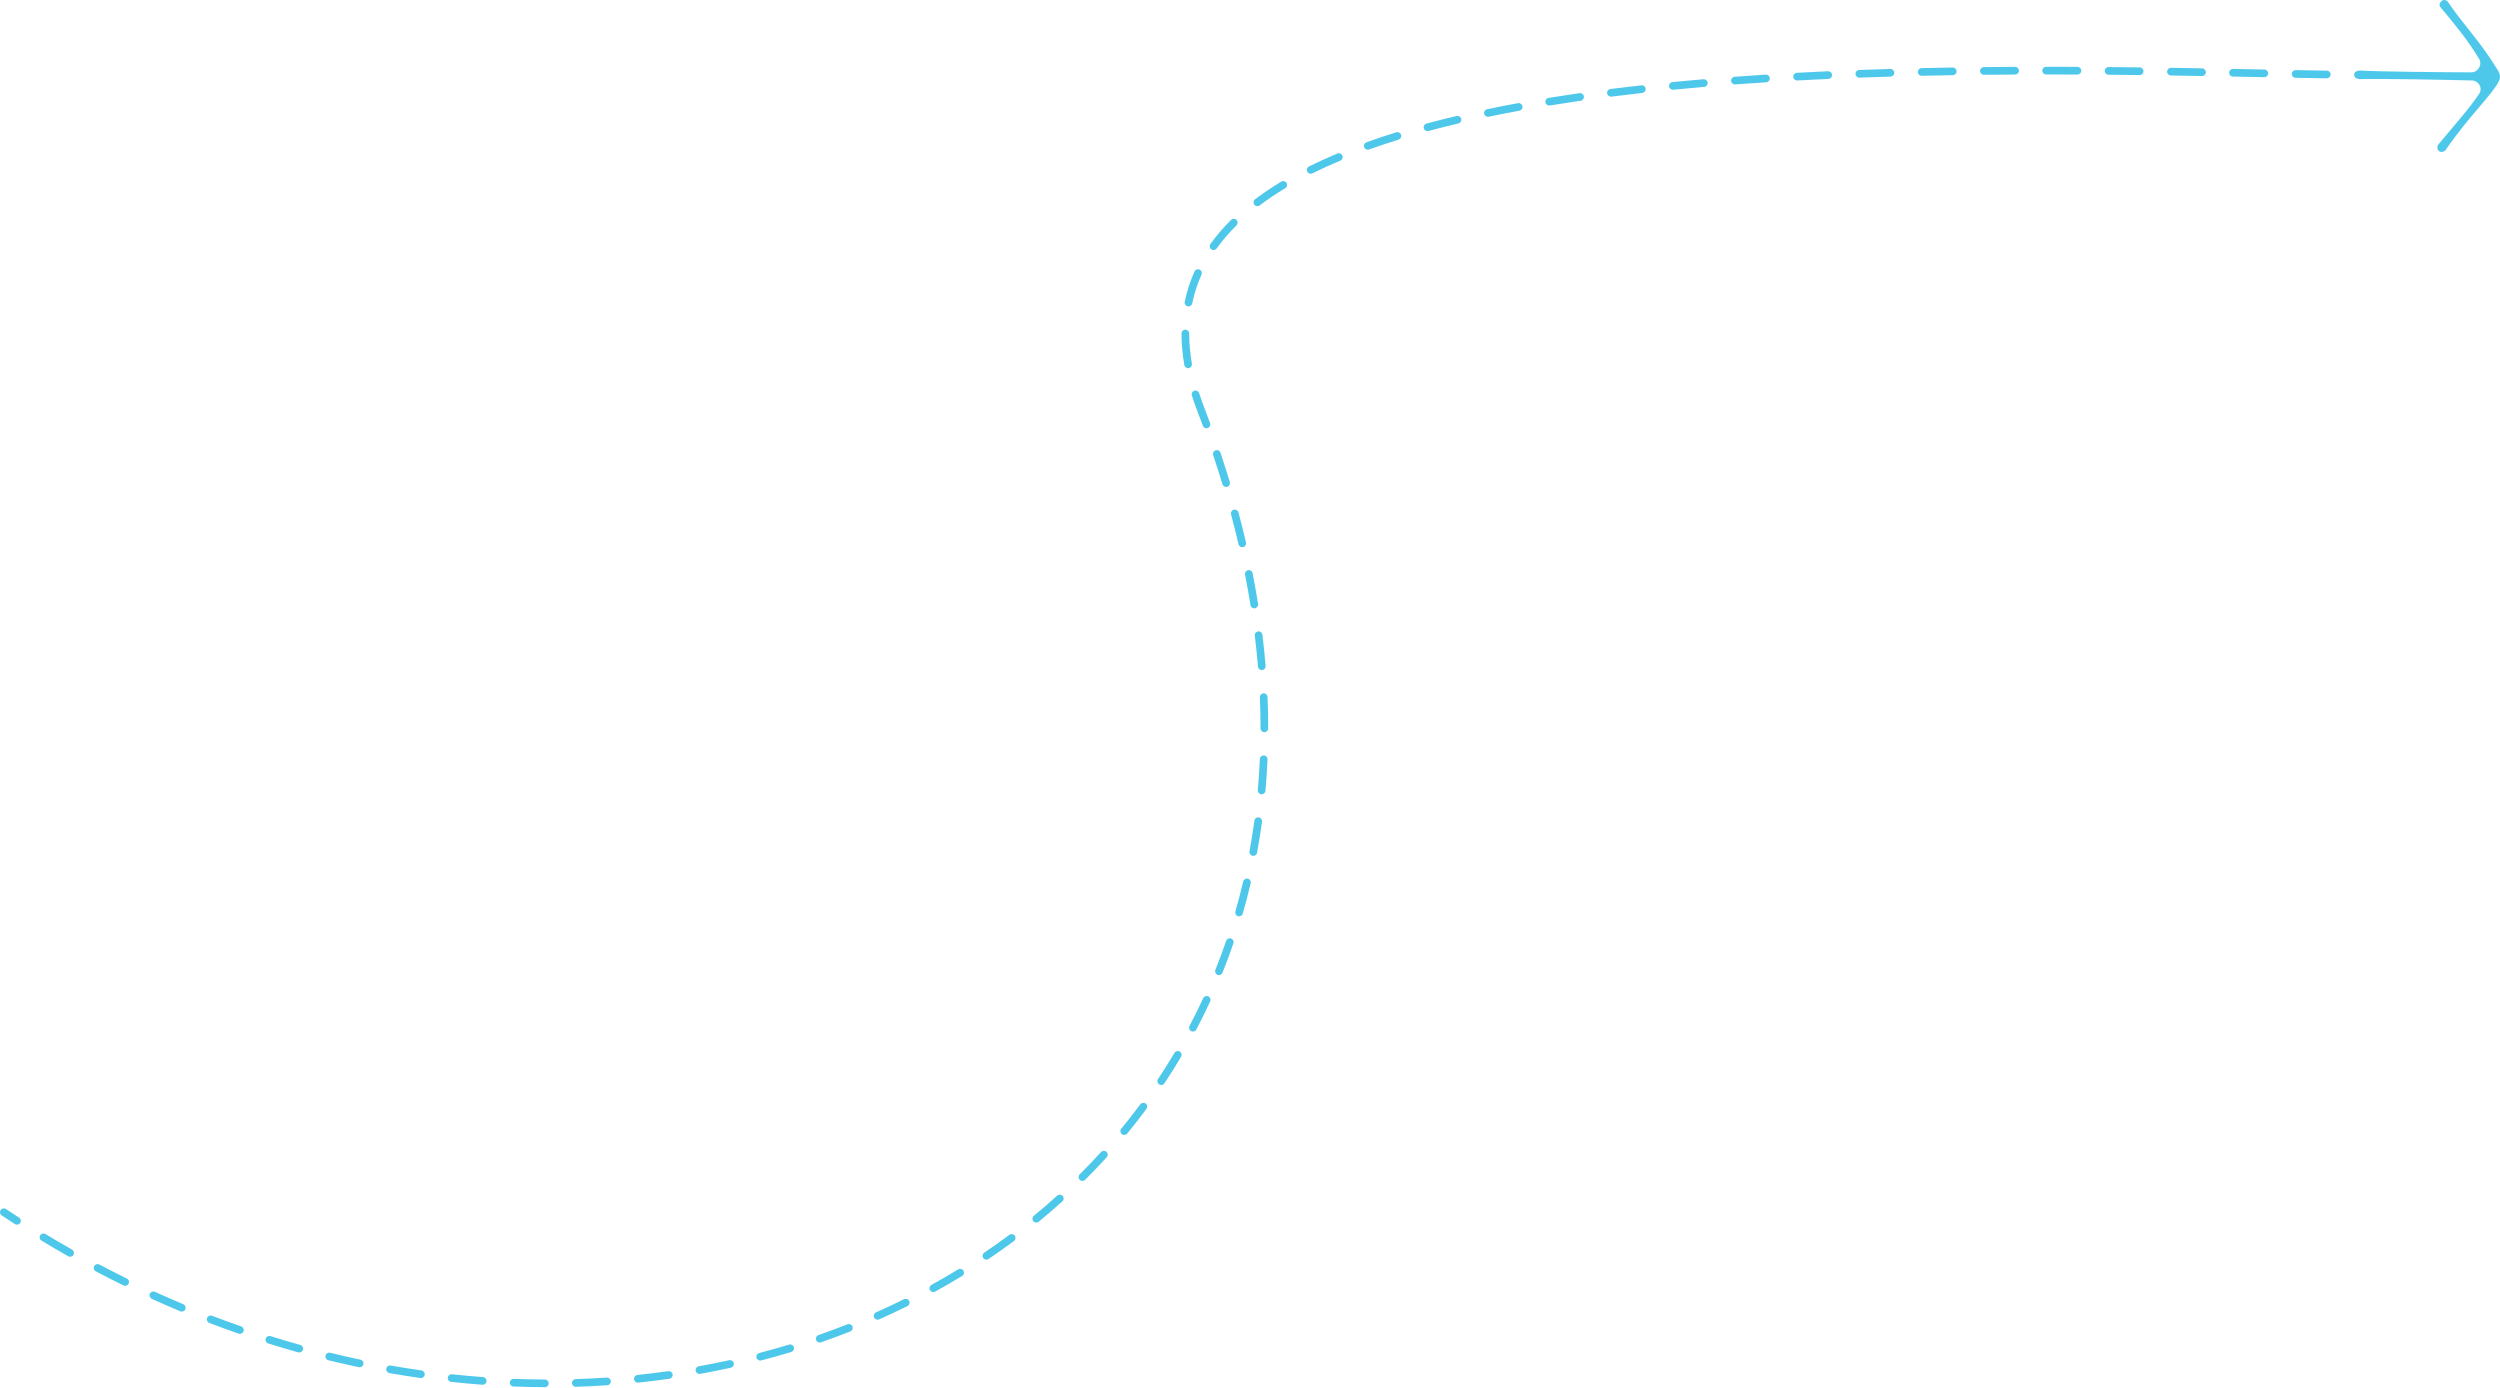
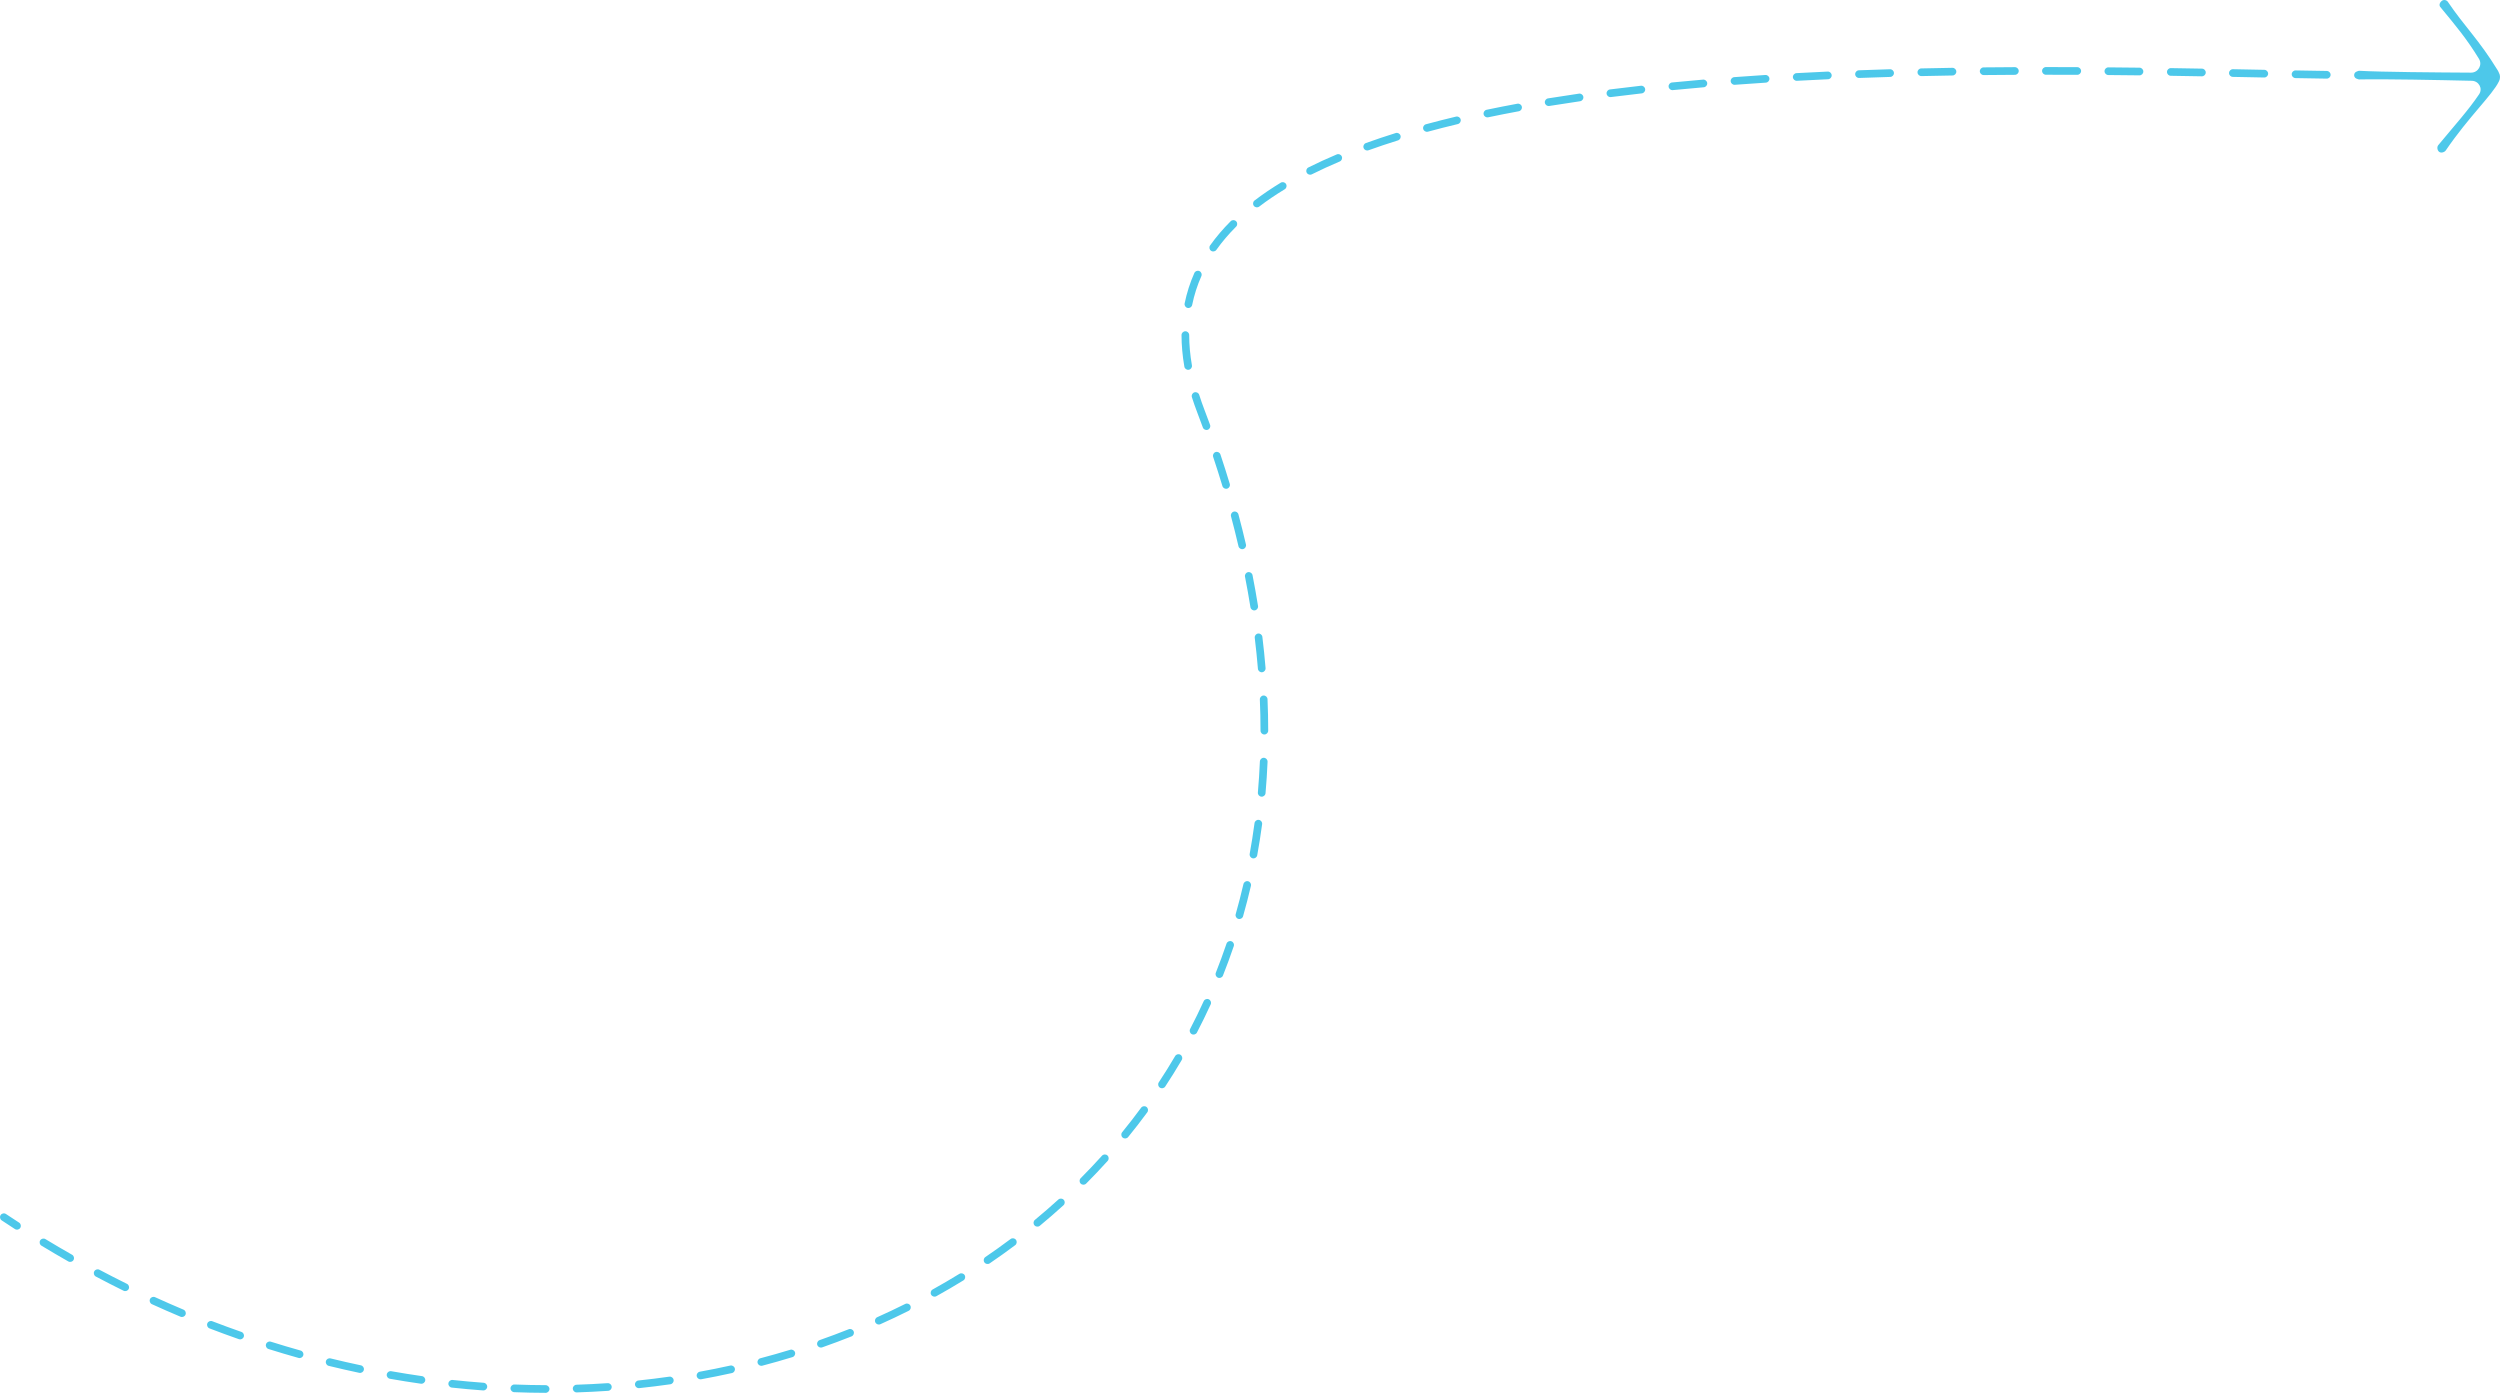
- <svg xmlns="http://www.w3.org/2000/svg" preserveAspectRatio="none" overflow="visible" style="display: block;" width="325.517" height="180.621" viewBox="0 0 325.517 180.621" fill="none">
-   <path id="arrow" d="M66.897 179.533C68.251 179.586 69.6 179.616 70.944 179.621C71.22 179.623 71.443 179.848 71.442 180.124C71.44 180.4 71.215 180.622 70.939 180.621C69.584 180.616 68.223 180.586 66.858 180.533C66.582 180.522 66.366 180.289 66.377 180.013C66.388 179.737 66.621 179.522 66.897 179.533ZM79 179.37C79.276 179.352 79.514 179.561 79.532 179.836C79.551 180.111 79.343 180.35 79.067 180.368C77.716 180.459 76.356 180.525 74.99 180.568C74.714 180.576 74.483 180.359 74.475 180.083C74.466 179.808 74.683 179.577 74.959 179.569C76.313 179.527 77.66 179.46 79 179.37ZM58.856 178.938C60.204 179.084 61.549 179.207 62.889 179.306C63.164 179.327 63.37 179.566 63.35 179.841C63.329 180.116 63.09 180.323 62.815 180.303C61.463 180.203 60.108 180.079 58.749 179.932C58.475 179.902 58.276 179.656 58.306 179.381C58.336 179.107 58.582 178.908 58.856 178.938ZM87.017 178.537C87.29 178.499 87.543 178.69 87.581 178.963C87.62 179.237 87.43 179.489 87.156 179.528C85.815 179.717 84.465 179.883 83.106 180.024C82.832 180.052 82.585 179.852 82.557 179.577C82.528 179.303 82.729 179.057 83.003 179.029C84.349 178.889 85.688 178.725 87.017 178.537ZM50.876 177.801C52.211 178.037 53.544 178.249 54.873 178.439C55.146 178.478 55.336 178.731 55.297 179.004C55.258 179.277 55.005 179.467 54.731 179.428C53.391 179.237 52.048 179.023 50.702 178.785C50.431 178.737 50.249 178.478 50.297 178.206C50.345 177.935 50.604 177.753 50.876 177.801ZM94.947 177.111C95.217 177.052 95.484 177.222 95.543 177.492C95.602 177.761 95.431 178.028 95.161 178.087C93.839 178.378 92.505 178.644 91.162 178.885C90.891 178.934 90.63 178.753 90.581 178.482C90.532 178.21 90.714 177.95 90.985 177.901C92.316 177.662 93.637 177.398 94.947 177.111ZM42.988 176.139C44.304 176.461 45.619 176.761 46.932 177.037C47.202 177.094 47.375 177.359 47.319 177.629C47.261 177.899 46.996 178.073 46.726 178.016C45.402 177.737 44.076 177.435 42.75 177.111C42.482 177.045 42.318 176.773 42.384 176.505C42.45 176.237 42.72 176.073 42.988 176.139ZM102.742 175.078C103.006 174.998 103.286 175.147 103.366 175.411C103.446 175.676 103.297 175.955 103.033 176.035C101.738 176.428 100.43 176.796 99.11 177.14C98.843 177.209 98.57 177.05 98.5 176.783C98.43 176.515 98.591 176.242 98.859 176.172C100.165 175.832 101.46 175.467 102.742 175.078ZM35.225 173.972C36.516 174.377 37.808 174.76 39.099 175.12C39.364 175.195 39.519 175.47 39.445 175.736C39.371 176.002 39.095 176.158 38.829 176.083C37.528 175.72 36.226 175.334 34.925 174.926C34.662 174.843 34.515 174.562 34.598 174.299C34.681 174.036 34.961 173.89 35.225 173.972ZM110.35 172.432C110.607 172.331 110.897 172.457 110.998 172.714C111.099 172.971 110.973 173.261 110.717 173.363C109.459 173.859 108.185 174.33 106.899 174.778C106.638 174.868 106.353 174.731 106.262 174.47C106.171 174.209 106.31 173.924 106.57 173.833C107.844 173.391 109.104 172.923 110.35 172.432ZM26.966 171.609C27.065 171.351 27.355 171.222 27.612 171.321C28.874 171.804 30.137 172.266 31.401 172.706C31.661 172.797 31.799 173.082 31.708 173.343C31.617 173.604 31.332 173.742 31.071 173.651C29.798 173.207 28.525 172.742 27.254 172.254C26.997 172.155 26.867 171.866 26.966 171.609ZM117.709 169.167C117.956 169.045 118.257 169.146 118.38 169.393C118.503 169.64 118.401 169.94 118.153 170.063C116.942 170.663 115.713 171.24 114.47 171.791C114.218 171.903 113.922 171.789 113.811 171.536C113.699 171.284 113.813 170.989 114.065 170.877C115.295 170.332 116.511 169.761 117.709 169.167ZM19.515 168.454C19.629 168.204 19.926 168.092 20.177 168.206C21.404 168.765 22.634 169.302 23.865 169.818C24.12 169.924 24.239 170.217 24.133 170.472C24.026 170.727 23.733 170.847 23.479 170.741C22.238 170.221 21 169.679 19.763 169.117C19.512 169.002 19.401 168.706 19.515 168.454ZM124.76 165.283C124.996 165.139 125.303 165.214 125.446 165.45C125.59 165.685 125.516 165.992 125.28 166.136C124.127 166.84 122.954 167.52 121.764 168.176C121.522 168.309 121.217 168.221 121.084 167.98C120.951 167.738 121.04 167.433 121.281 167.3C122.459 166.652 123.619 165.979 124.76 165.283ZM12.263 164.861C12.392 164.617 12.694 164.524 12.938 164.653C14.127 165.281 15.319 165.888 16.514 166.475C16.762 166.597 16.864 166.896 16.742 167.144C16.62 167.392 16.32 167.494 16.072 167.372C14.869 166.781 13.669 166.169 12.471 165.536C12.227 165.407 12.134 165.105 12.263 164.861ZM131.434 160.784C131.655 160.619 131.968 160.665 132.133 160.886C132.298 161.108 132.252 161.42 132.03 161.585C130.945 162.392 129.838 163.176 128.712 163.935C128.483 164.089 128.172 164.029 128.018 163.8C127.863 163.571 127.924 163.26 128.152 163.106C129.266 162.355 130.361 161.581 131.434 160.784ZM5.229 160.85C5.371 160.614 5.679 160.537 5.915 160.68C7.066 161.375 8.221 162.05 9.378 162.705C9.618 162.841 9.703 163.147 9.567 163.387C9.431 163.627 9.126 163.711 8.886 163.576C7.72 162.916 6.557 162.237 5.398 161.536C5.161 161.394 5.086 161.086 5.229 160.85ZM0.083 157.567C0.236 157.337 0.546 157.274 0.776 157.426C1.345 157.803 1.914 158.175 2.483 158.541C2.716 158.691 2.783 159 2.634 159.232C2.485 159.464 2.175 159.531 1.942 159.382C1.369 159.013 0.796 158.639 0.224 158.26C-0.006 158.108 -0.069 157.797 0.083 157.567ZM137.66 155.681C137.865 155.496 138.181 155.513 138.366 155.717C138.551 155.922 138.535 156.239 138.33 156.424C137.324 157.332 136.295 158.217 135.244 159.077C135.031 159.252 134.716 159.221 134.541 159.007C134.366 158.794 134.397 158.479 134.61 158.304C135.649 157.453 136.666 156.578 137.66 155.681ZM143.363 150.006C143.549 149.802 143.865 149.787 144.069 149.973C144.274 150.159 144.289 150.475 144.103 150.679C143.189 151.682 142.251 152.664 141.288 153.621C141.092 153.816 140.776 153.815 140.581 153.619C140.387 153.424 140.388 153.107 140.583 152.912C141.534 151.966 142.461 150.997 143.363 150.006ZM148.472 143.794C148.636 143.572 148.95 143.525 149.172 143.69C149.394 143.854 149.44 144.167 149.275 144.389C148.467 145.48 147.631 146.55 146.77 147.598C146.594 147.811 146.279 147.842 146.066 147.666C145.853 147.491 145.822 147.176 145.997 146.963C146.848 145.929 147.673 144.872 148.472 143.794ZM152.922 137.096C153.063 136.859 153.37 136.781 153.608 136.921C153.845 137.062 153.923 137.368 153.782 137.606C153.089 138.775 152.368 139.924 151.619 141.051C151.466 141.281 151.156 141.344 150.926 141.191C150.696 141.038 150.634 140.727 150.786 140.497C151.526 139.384 152.238 138.25 152.922 137.096ZM156.661 129.977C156.777 129.726 157.074 129.616 157.324 129.732C157.575 129.847 157.685 130.145 157.569 130.396C157 131.632 156.4 132.849 155.772 134.045C155.643 134.29 155.34 134.384 155.096 134.255C154.852 134.127 154.758 133.825 154.886 133.58C155.506 132.399 156.098 131.197 156.661 129.977ZM159.651 122.509C159.741 122.248 160.025 122.109 160.286 122.199C160.547 122.288 160.686 122.572 160.597 122.833C160.155 124.124 159.683 125.397 159.181 126.652C159.078 126.908 158.787 127.033 158.53 126.93C158.274 126.827 158.15 126.536 158.252 126.28C158.748 125.041 159.215 123.784 159.651 122.509ZM162.475 114.403C162.744 114.466 162.911 114.735 162.848 115.004C162.535 116.337 162.192 117.653 161.818 118.951C161.742 119.217 161.465 119.369 161.2 119.293C160.935 119.217 160.781 118.94 160.858 118.675C161.226 117.392 161.566 116.092 161.874 114.776C161.937 114.507 162.206 114.34 162.475 114.403ZM163.893 106.431C164.166 106.468 164.358 106.72 164.321 106.993C164.138 108.353 163.922 109.698 163.678 111.028C163.628 111.299 163.367 111.479 163.096 111.429C162.825 111.379 162.645 111.118 162.694 110.847C162.936 109.533 163.148 108.204 163.33 106.86C163.367 106.586 163.619 106.394 163.893 106.431ZM164.563 98.363C164.838 98.375 165.052 98.608 165.04 98.884C164.98 100.258 164.891 101.618 164.772 102.964C164.747 103.239 164.505 103.442 164.23 103.418C163.955 103.394 163.751 103.151 163.775 102.876C163.893 101.545 163.982 100.199 164.041 98.84C164.053 98.565 164.287 98.351 164.563 98.363ZM164.522 90.271C164.797 90.259 165.031 90.473 165.042 90.749C165.1 92.124 165.128 93.486 165.128 94.836C165.128 95.112 164.904 95.336 164.628 95.336C164.352 95.336 164.128 95.112 164.128 94.836C164.128 93.5 164.1 92.152 164.043 90.791C164.031 90.516 164.246 90.283 164.522 90.271ZM163.819 82.214C164.093 82.181 164.343 82.376 164.376 82.65C164.542 84.013 164.681 85.367 164.791 86.708C164.814 86.983 164.608 87.225 164.333 87.247C164.058 87.27 163.817 87.065 163.794 86.79C163.685 85.462 163.548 84.121 163.384 82.771C163.351 82.497 163.545 82.248 163.819 82.214ZM162.51 74.238C162.781 74.184 163.043 74.36 163.097 74.631C163.361 75.974 163.598 77.307 163.81 78.63C163.853 78.903 163.667 79.159 163.395 79.203C163.122 79.246 162.866 79.061 162.822 78.788C162.613 77.477 162.377 76.155 162.115 74.825C162.062 74.554 162.239 74.291 162.51 74.238ZM160.646 66.37C160.912 66.299 161.186 66.457 161.258 66.724C161.609 68.037 161.936 69.342 162.238 70.639C162.301 70.908 162.133 71.176 161.864 71.239C161.596 71.301 161.327 71.134 161.265 70.865C160.965 69.58 160.641 68.285 160.292 66.983C160.221 66.716 160.379 66.442 160.646 66.37ZM158.279 58.63C158.541 58.542 158.824 58.684 158.912 58.946C159.341 60.225 159.747 61.496 160.129 62.761C160.209 63.025 160.059 63.304 159.795 63.384C159.531 63.464 159.251 63.314 159.171 63.05C158.792 61.795 158.389 60.533 157.964 59.263C157.876 59.001 158.018 58.718 158.279 58.63ZM155.515 50.871C155.778 50.788 156.059 50.934 156.143 51.197C156.346 51.838 156.575 52.489 156.829 53.151C157.078 53.8 157.321 54.447 157.559 55.093C157.654 55.352 157.521 55.639 157.262 55.735C157.003 55.83 156.715 55.697 156.62 55.438C156.385 54.797 156.143 54.154 155.896 53.509C155.635 52.83 155.4 52.16 155.19 51.499C155.106 51.236 155.252 50.955 155.515 50.871ZM154.342 42.921C154.618 42.921 154.842 43.145 154.842 43.421C154.842 44.682 154.955 45.992 155.192 47.354C155.239 47.626 155.056 47.885 154.784 47.932C154.512 47.979 154.253 47.797 154.206 47.525C153.961 46.11 153.842 44.742 153.842 43.421C153.842 43.145 154.066 42.921 154.342 42.921ZM155.533 35.352C155.646 35.1 155.942 34.987 156.194 35.1C156.446 35.213 156.559 35.508 156.446 35.76C155.912 36.952 155.506 38.199 155.235 39.501C155.179 39.772 154.915 39.946 154.645 39.89C154.375 39.834 154.201 39.569 154.257 39.299C154.542 37.925 154.97 36.609 155.533 35.352ZM160.295 28.634C160.491 28.44 160.808 28.442 161.002 28.638C161.196 28.834 161.194 29.151 160.998 29.345C160.031 30.302 159.169 31.303 158.418 32.35C158.257 32.574 157.944 32.625 157.72 32.464C157.496 32.303 157.445 31.991 157.606 31.767C158.392 30.671 159.291 29.627 160.295 28.634ZM166.829 23.648C167.066 23.505 167.373 23.581 167.516 23.818C167.658 24.054 167.582 24.362 167.346 24.504C166.163 25.218 165.052 25.964 164.02 26.744C163.799 26.911 163.485 26.867 163.318 26.647C163.152 26.427 163.196 26.113 163.416 25.947C164.479 25.144 165.619 24.378 166.829 23.648ZM174.133 19.99C174.388 19.883 174.68 20.003 174.787 20.257C174.894 20.512 174.774 20.805 174.52 20.911C173.258 21.44 172.045 21.993 170.884 22.57C170.637 22.692 170.337 22.591 170.214 22.344C170.091 22.097 170.191 21.796 170.439 21.673C171.62 21.086 172.853 20.526 174.133 19.99ZM317.943 0.105C318.195 -0.075 318.544 -0.017 318.725 0.234C320.922 3.47 322.756 5.12 325.213 9.111C325.219 9.121 325.38 9.39 325.471 9.658C325.563 9.93 325.512 10.337 325.373 10.562C324.521 12.329 321.486 15.084 318.451 19.514C318.264 19.76 317.84 19.877 317.594 19.69C317.348 19.503 317.282 19.081 317.469 18.834C319.686 16.171 321.436 14.244 322.799 12.22C323.306 11.466 322.753 10.497 321.845 10.476C317.666 10.378 310.438 10.231 307.198 10.301C307.104 10.303 307.017 10.278 306.94 10.236C306.702 10.195 306.521 9.99 306.523 9.742C306.524 9.503 306.694 9.304 306.918 9.256C307.005 9.204 307.106 9.175 307.215 9.181C309.915 9.338 317.39 9.399 321.745 9.421C322.678 9.426 323.265 8.421 322.776 7.626C321.205 5.07 319.868 3.47 317.724 0.885C317.544 0.634 317.692 0.285 317.943 0.105ZM181.805 17.228C182.069 17.146 182.349 17.294 182.431 17.558C182.512 17.822 182.364 18.101 182.101 18.183C180.786 18.59 179.507 19.016 178.265 19.461C178.005 19.554 177.718 19.418 177.625 19.159C177.532 18.899 177.668 18.613 177.928 18.52C179.184 18.07 180.478 17.639 181.805 17.228ZM189.662 15.1C189.931 15.037 190.2 15.203 190.264 15.472C190.327 15.741 190.16 16.01 189.892 16.074C188.57 16.386 187.272 16.713 186.002 17.056C185.736 17.128 185.462 16.97 185.39 16.703C185.318 16.437 185.476 16.162 185.742 16.09C187.023 15.745 188.331 15.415 189.662 15.1ZM197.648 13.434C197.919 13.384 198.18 13.564 198.23 13.835C198.279 14.107 198.1 14.367 197.828 14.417C196.481 14.665 195.152 14.924 193.843 15.197C193.573 15.253 193.307 15.079 193.251 14.809C193.195 14.539 193.369 14.274 193.639 14.217C194.956 13.943 196.293 13.683 197.648 13.434ZM205.665 12.13C205.938 12.091 206.191 12.281 206.231 12.554C206.27 12.827 206.08 13.081 205.807 13.12C204.456 13.314 203.118 13.518 201.795 13.733C201.523 13.777 201.266 13.591 201.222 13.319C201.178 13.046 201.363 12.79 201.635 12.745C202.964 12.53 204.309 12.325 205.665 12.13ZM213.722 11.11C213.996 11.079 214.243 11.277 214.274 11.551C214.304 11.825 214.107 12.073 213.832 12.104C212.484 12.254 211.144 12.412 209.815 12.58C209.541 12.615 209.291 12.421 209.256 12.147C209.222 11.873 209.416 11.623 209.69 11.588C211.024 11.419 212.369 11.26 213.722 11.11ZM221.809 10.318C222.084 10.294 222.326 10.499 222.35 10.774C222.373 11.049 222.169 11.291 221.894 11.315C220.547 11.43 219.205 11.552 217.871 11.682C217.596 11.709 217.351 11.508 217.324 11.233C217.298 10.958 217.499 10.714 217.774 10.687C219.112 10.556 220.458 10.433 221.809 10.318ZM229.912 9.717C230.188 9.7 230.426 9.909 230.443 10.185C230.461 10.46 230.251 10.698 229.976 10.715C228.627 10.801 227.28 10.893 225.938 10.992C225.662 11.013 225.423 10.807 225.402 10.532C225.382 10.256 225.589 10.016 225.864 9.995C227.21 9.896 228.56 9.803 229.912 9.717ZM238.023 9.278C238.298 9.265 238.533 9.479 238.545 9.755C238.557 10.031 238.343 10.264 238.067 10.277C236.719 10.338 235.37 10.405 234.023 10.478C233.747 10.493 233.511 10.281 233.496 10.005C233.481 9.73 233.693 9.494 233.968 9.479C235.319 9.406 236.671 9.339 238.023 9.278ZM302.97 9.199C303.246 9.203 303.467 9.43 303.463 9.706C303.459 9.982 303.231 10.203 302.955 10.199C301.667 10.179 300.311 10.155 298.894 10.129C298.618 10.124 298.398 9.896 298.403 9.62C298.409 9.344 298.636 9.124 298.912 9.129C300.329 9.155 301.684 9.179 302.97 9.199ZM246.133 8.976C246.409 8.968 246.639 9.185 246.648 9.46C246.656 9.736 246.438 9.967 246.162 9.975C244.818 10.015 243.469 10.06 242.119 10.111C241.844 10.121 241.612 9.905 241.602 9.629C241.591 9.353 241.806 9.121 242.082 9.111C243.435 9.06 244.786 9.016 246.133 8.976ZM294.843 9.052C295.119 9.057 295.338 9.285 295.333 9.561C295.328 9.837 295.099 10.056 294.823 10.051C293.503 10.025 292.139 9.999 290.737 9.972C290.461 9.967 290.241 9.738 290.246 9.462C290.252 9.186 290.48 8.967 290.756 8.972C292.158 8.999 293.522 9.026 294.843 9.052ZM286.728 8.898C287.004 8.903 287.224 9.131 287.219 9.407C287.214 9.683 286.986 9.902 286.71 9.898C285.389 9.875 284.039 9.852 282.664 9.831C282.388 9.827 282.168 9.599 282.172 9.324C282.176 9.048 282.404 8.827 282.68 8.831C284.056 8.852 285.406 8.875 286.728 8.898ZM254.255 8.79C254.531 8.786 254.758 9.007 254.763 9.283C254.767 9.558 254.547 9.786 254.271 9.79C252.928 9.812 251.578 9.839 250.223 9.869C249.947 9.876 249.718 9.656 249.712 9.38C249.706 9.104 249.924 8.876 250.2 8.869C251.557 8.839 252.91 8.812 254.255 8.79ZM278.601 8.775C278.877 8.778 279.098 9.005 279.095 9.281C279.091 9.557 278.865 9.778 278.589 9.775C277.26 9.758 275.911 9.745 274.543 9.733C274.267 9.73 274.045 9.504 274.047 9.228C274.049 8.952 274.276 8.73 274.552 8.733C275.921 8.745 277.271 8.758 278.601 8.775ZM262.38 8.705C262.656 8.704 262.88 8.927 262.882 9.202C262.883 9.479 262.661 9.704 262.385 9.705C261.042 9.712 259.688 9.722 258.325 9.737C258.049 9.739 257.823 9.517 257.82 9.242C257.818 8.965 258.04 8.74 258.316 8.737C259.68 8.722 261.035 8.712 262.38 8.705ZM270.5 8.705C270.776 8.707 270.999 8.931 270.998 9.207C270.997 9.483 270.772 9.706 270.496 9.705C269.152 9.699 267.791 9.696 266.419 9.696C266.143 9.695 265.92 9.472 265.92 9.196C265.92 8.92 266.144 8.696 266.42 8.696C267.794 8.696 269.155 8.699 270.5 8.705Z" fill="#4DC8EA" />
+ <svg xmlns="http://www.w3.org/2000/svg" preserveAspectRatio="none" overflow="visible" style="display: block;" width="325.516" height="181.357" viewBox="0 0 325.516 181.357" fill="none">
+   <path id="arrow" d="M66.99 180.271C68.346 180.324 69.698 180.353 71.044 180.357C71.32 180.359 71.543 180.583 71.542 180.859C71.541 181.135 71.316 181.358 71.04 181.357C69.683 181.353 68.32 181.325 66.952 181.271C66.676 181.261 66.461 181.028 66.472 180.752C66.482 180.476 66.715 180.261 66.99 180.271ZM79.114 180.097C79.39 180.078 79.629 180.286 79.647 180.562C79.666 180.837 79.458 181.076 79.183 181.095C77.829 181.187 76.467 181.256 75.1 181.3C74.824 181.309 74.593 181.092 74.584 180.816C74.575 180.54 74.791 180.309 75.067 180.3C76.423 180.256 77.772 180.188 79.114 180.097ZM58.935 179.68C60.285 179.826 61.632 179.947 62.974 180.046C63.249 180.066 63.457 180.307 63.437 180.582C63.416 180.857 63.175 181.064 62.9 181.044C61.547 180.945 60.189 180.821 58.828 180.674C58.554 180.644 58.355 180.397 58.385 180.123C58.414 179.849 58.661 179.65 58.935 179.68ZM87.144 179.251C87.417 179.212 87.671 179.402 87.71 179.675C87.749 179.948 87.558 180.201 87.285 180.24C85.942 180.432 84.59 180.601 83.23 180.744C82.955 180.773 82.709 180.573 82.68 180.299C82.651 180.024 82.85 179.778 83.125 179.749C84.473 179.607 85.813 179.441 87.144 179.251ZM50.94 178.54C52.277 178.776 53.613 178.99 54.944 179.18C55.217 179.219 55.407 179.472 55.368 179.745C55.329 180.018 55.076 180.208 54.803 180.169C53.46 179.978 52.114 179.764 50.767 179.525C50.495 179.477 50.313 179.217 50.361 178.945C50.41 178.674 50.669 178.492 50.94 178.54ZM95.086 177.805C95.355 177.745 95.622 177.915 95.682 178.185C95.741 178.454 95.572 178.721 95.303 178.781C93.979 179.075 92.643 179.344 91.299 179.589C91.027 179.638 90.766 179.458 90.717 179.187C90.667 178.915 90.848 178.655 91.119 178.605C92.451 178.363 93.774 178.096 95.086 177.805ZM43.039 176.873C44.357 177.197 45.674 177.497 46.989 177.774C47.259 177.832 47.432 178.096 47.375 178.366C47.318 178.636 47.053 178.809 46.783 178.753C45.457 178.473 44.129 178.17 42.801 177.844C42.533 177.778 42.369 177.507 42.435 177.239C42.5 176.971 42.771 176.807 43.039 176.873ZM102.89 175.75C103.154 175.669 103.434 175.818 103.515 176.082C103.595 176.346 103.446 176.625 103.183 176.706C101.886 177.103 100.577 177.476 99.257 177.823C98.99 177.893 98.717 177.733 98.647 177.467C98.576 177.2 98.736 176.926 99.003 176.855C100.31 176.511 101.606 176.143 102.89 175.75ZM34.636 175.023C34.719 174.76 34.999 174.613 35.263 174.696C36.556 175.103 37.85 175.488 39.143 175.85C39.408 175.924 39.564 176.2 39.489 176.466C39.415 176.731 39.139 176.887 38.873 176.812C37.57 176.448 36.266 176.06 34.963 175.65C34.7 175.568 34.553 175.287 34.636 175.023ZM110.503 173.077C110.759 172.975 111.05 173.101 111.152 173.357C111.254 173.614 111.128 173.905 110.872 174.007C109.613 174.508 108.34 174.984 107.053 175.436C106.792 175.527 106.508 175.389 106.416 175.129C106.325 174.869 106.461 174.584 106.722 174.492C107.996 174.045 109.257 173.573 110.503 173.077ZM26.993 172.319C27.092 172.062 27.382 171.933 27.64 172.032C28.903 172.518 30.169 172.983 31.434 173.425C31.694 173.516 31.831 173.802 31.74 174.062C31.649 174.323 31.364 174.46 31.104 174.369C29.829 173.924 28.553 173.456 27.28 172.966C27.023 172.867 26.894 172.577 26.993 172.319ZM117.865 169.782C118.112 169.659 118.413 169.759 118.536 170.006C118.659 170.253 118.559 170.553 118.313 170.677C117.101 171.282 115.873 171.863 114.629 172.42C114.377 172.533 114.082 172.419 113.969 172.168C113.856 171.916 113.969 171.62 114.221 171.507C115.451 170.956 116.667 170.381 117.865 169.782ZM19.532 169.15C19.647 168.9 19.943 168.789 20.194 168.903C21.423 169.464 22.654 170.004 23.887 170.522C24.141 170.63 24.261 170.922 24.154 171.177C24.047 171.431 23.754 171.551 23.5 171.444C22.258 170.922 21.017 170.379 19.779 169.813C19.528 169.699 19.418 169.402 19.532 169.15ZM124.913 165.865C125.148 165.721 125.457 165.793 125.602 166.028C125.746 166.263 125.673 166.572 125.438 166.717C124.284 167.426 123.112 168.111 121.923 168.772C121.682 168.907 121.376 168.819 121.242 168.578C121.109 168.337 121.195 168.033 121.437 167.898C122.613 167.245 123.773 166.567 124.913 165.865ZM12.273 165.539C12.402 165.295 12.704 165.203 12.948 165.332C14.139 165.963 15.332 166.574 16.527 167.163C16.774 167.285 16.877 167.585 16.755 167.832C16.633 168.08 16.332 168.181 16.085 168.06C14.881 167.466 13.678 166.85 12.479 166.215C12.236 166.085 12.143 165.783 12.273 165.539ZM131.582 161.33C131.803 161.165 132.117 161.209 132.282 161.43C132.448 161.651 132.403 161.964 132.183 162.13C131.098 162.943 129.992 163.732 128.867 164.497C128.639 164.652 128.327 164.593 128.172 164.365C128.017 164.137 128.077 163.826 128.305 163.671C129.417 162.914 130.51 162.134 131.582 161.33ZM5.232 161.509C5.376 161.273 5.683 161.198 5.919 161.341C7.071 162.039 8.226 162.718 9.385 163.376C9.625 163.512 9.71 163.818 9.573 164.058C9.437 164.297 9.132 164.381 8.892 164.245C7.725 163.582 6.561 162.899 5.4 162.195C5.164 162.052 5.089 161.745 5.232 161.509ZM0.084 158.21C0.237 157.98 0.548 157.918 0.777 158.071C1.346 158.45 1.915 158.823 2.485 159.191C2.717 159.341 2.784 159.651 2.635 159.883C2.485 160.115 2.175 160.181 1.943 160.031C1.369 159.66 0.795 159.284 0.223 158.903C-0.007 158.75 -0.069 158.44 0.084 158.21ZM137.799 156.192C138.003 156.007 138.319 156.022 138.505 156.226C138.691 156.43 138.676 156.747 138.472 156.933C137.468 157.847 136.441 158.738 135.392 159.604C135.179 159.78 134.863 159.75 134.688 159.537C134.512 159.324 134.541 159.009 134.754 158.833C135.791 157.976 136.807 157.096 137.799 156.192ZM143.487 150.482C143.672 150.277 143.988 150.261 144.193 150.446C144.398 150.631 144.414 150.947 144.229 151.152C143.319 152.162 142.383 153.149 141.423 154.112C141.228 154.308 140.911 154.309 140.716 154.114C140.52 153.919 140.519 153.603 140.714 153.407C141.663 152.455 142.587 151.48 143.487 150.482ZM148.578 144.237C148.742 144.015 149.055 143.967 149.277 144.131C149.5 144.294 149.548 144.607 149.385 144.829C148.579 145.926 147.746 147.002 146.888 148.055C146.713 148.269 146.399 148.3 146.185 148.126C145.971 147.952 145.938 147.637 146.112 147.423C146.96 146.383 147.783 145.321 148.578 144.237ZM153.01 137.509C153.15 137.271 153.455 137.192 153.693 137.331C153.931 137.471 154.011 137.778 153.871 138.016C153.182 139.19 152.464 140.343 151.719 141.476C151.567 141.706 151.256 141.77 151.025 141.618C150.795 141.466 150.731 141.155 150.883 140.925C151.619 139.807 152.329 138.668 153.01 137.509ZM156.729 130.362C156.843 130.111 157.139 130.001 157.391 130.115C157.641 130.23 157.752 130.526 157.638 130.777C157.071 132.018 156.475 133.24 155.85 134.441C155.722 134.686 155.421 134.78 155.176 134.653C154.931 134.526 154.835 134.224 154.963 133.979C155.58 132.793 156.169 131.587 156.729 130.362ZM159.698 122.87C159.787 122.609 160.072 122.469 160.333 122.558C160.594 122.646 160.734 122.93 160.646 123.191C160.206 124.487 159.737 125.764 159.238 127.022C159.137 127.279 158.845 127.404 158.589 127.303C158.333 127.201 158.207 126.911 158.309 126.654C158.801 125.411 159.265 124.149 159.698 122.87ZM162.504 114.741C162.773 114.804 162.94 115.073 162.878 115.342C162.568 116.678 162.228 117.997 161.857 119.3C161.782 119.565 161.506 119.72 161.24 119.645C160.975 119.569 160.82 119.292 160.896 119.026C161.261 117.74 161.597 116.435 161.903 115.115C161.966 114.846 162.235 114.679 162.504 114.741ZM163.907 106.752C164.181 106.789 164.373 107.04 164.337 107.313C164.155 108.677 163.942 110.025 163.7 111.357C163.651 111.629 163.391 111.81 163.119 111.761C162.848 111.711 162.668 111.45 162.717 111.179C162.956 109.862 163.166 108.528 163.346 107.181C163.382 106.907 163.634 106.715 163.907 106.752ZM164.566 98.668C164.842 98.68 165.057 98.913 165.045 99.189C164.987 100.565 164.899 101.929 164.781 103.278C164.757 103.553 164.514 103.756 164.239 103.732C163.964 103.708 163.761 103.466 163.784 103.191C163.9 101.857 163.987 100.508 164.045 99.147C164.057 98.871 164.291 98.656 164.566 98.668ZM164.518 90.561C164.793 90.55 165.027 90.763 165.039 91.039C165.098 92.416 165.127 93.782 165.128 95.135C165.128 95.411 164.904 95.635 164.628 95.636C164.352 95.636 164.128 95.412 164.128 95.136C164.127 93.797 164.098 92.445 164.04 91.082C164.028 90.806 164.242 90.573 164.518 90.561ZM163.812 82.49C164.085 82.457 164.336 82.652 164.369 82.926C164.536 84.292 164.674 85.649 164.785 86.993C164.807 87.268 164.603 87.509 164.328 87.532C164.053 87.555 163.811 87.35 163.788 87.075C163.678 85.744 163.541 84.4 163.376 83.047C163.343 82.773 163.538 82.524 163.812 82.49ZM162.501 74.499C162.772 74.446 163.035 74.623 163.088 74.894C163.352 76.239 163.59 77.574 163.802 78.9C163.845 79.173 163.659 79.43 163.387 79.474C163.114 79.517 162.858 79.331 162.814 79.059C162.605 77.744 162.368 76.419 162.106 75.086C162.054 74.815 162.23 74.552 162.501 74.499ZM160.64 66.617C160.906 66.546 161.18 66.705 161.251 66.972C161.602 68.287 161.929 69.595 162.23 70.894C162.293 71.163 162.125 71.432 161.856 71.494C161.588 71.557 161.319 71.389 161.257 71.12C160.958 69.832 160.633 68.535 160.285 67.23C160.214 66.963 160.373 66.688 160.64 66.617ZM158.276 58.86C158.538 58.773 158.822 58.915 158.909 59.177C159.337 60.458 159.741 61.733 160.123 63C160.203 63.264 160.052 63.543 159.788 63.623C159.524 63.702 159.246 63.552 159.166 63.288C158.787 62.031 158.386 60.765 157.961 59.493C157.874 59.231 158.014 58.948 158.276 58.86ZM155.517 51.087C155.78 51.004 156.061 51.149 156.145 51.412C156.348 52.054 156.576 52.707 156.829 53.369C157.078 54.019 157.321 54.669 157.558 55.315C157.652 55.575 157.519 55.862 157.26 55.957C157.001 56.052 156.713 55.918 156.618 55.659C156.383 55.017 156.142 54.372 155.896 53.727C155.636 53.047 155.401 52.376 155.191 51.715C155.108 51.452 155.253 51.17 155.517 51.087ZM154.341 43.132C154.617 43.132 154.841 43.355 154.842 43.631C154.843 44.892 154.959 46.204 155.195 47.566C155.242 47.838 155.06 48.097 154.788 48.145C154.516 48.192 154.257 48.009 154.21 47.737C153.965 46.322 153.844 44.955 153.842 43.633C153.841 43.357 154.065 43.132 154.341 43.132ZM155.509 35.552C155.621 35.299 155.917 35.185 156.169 35.297C156.421 35.409 156.535 35.705 156.424 35.957C155.895 37.152 155.493 38.401 155.227 39.707C155.171 39.977 154.907 40.152 154.637 40.097C154.366 40.041 154.192 39.777 154.247 39.507C154.528 38.13 154.951 36.812 155.509 35.552ZM160.241 28.807C160.437 28.611 160.753 28.611 160.948 28.807C161.143 29.002 161.143 29.319 160.947 29.514C159.984 30.476 159.126 31.482 158.38 32.533C158.22 32.758 157.908 32.811 157.683 32.651C157.458 32.492 157.405 32.179 157.564 31.954C158.346 30.853 159.242 29.805 160.241 28.807ZM166.76 23.788C166.996 23.645 167.304 23.72 167.447 23.956C167.59 24.192 167.515 24.499 167.279 24.643C166.098 25.361 164.99 26.112 163.959 26.898C163.739 27.065 163.426 27.022 163.259 26.803C163.092 26.583 163.134 26.27 163.354 26.102C164.414 25.294 165.552 24.523 166.76 23.788ZM174.055 20.106C174.309 19.999 174.602 20.118 174.709 20.372C174.816 20.626 174.697 20.92 174.443 21.027C173.182 21.56 171.969 22.116 170.809 22.697C170.562 22.821 170.261 22.72 170.138 22.474C170.014 22.227 170.115 21.926 170.361 21.803C171.542 21.211 172.775 20.646 174.055 20.106ZM317.943 0.105C318.195 -0.075 318.545 -0.017 318.725 0.235C320.921 3.485 322.755 5.14 325.212 9.147C325.212 9.147 325.377 9.423 325.47 9.697C325.562 9.971 325.511 10.38 325.372 10.605C324.519 12.38 321.485 15.146 318.45 19.594C318.263 19.841 317.84 19.957 317.594 19.77C317.348 19.581 317.281 19.159 317.468 18.911C319.685 16.237 321.435 14.303 322.798 12.271C323.305 11.514 322.753 10.54 321.845 10.519C317.666 10.42 310.438 10.273 307.198 10.344C307.103 10.346 307.015 10.319 306.937 10.276C306.699 10.236 306.52 10.03 306.521 9.781C306.523 9.545 306.688 9.35 306.908 9.299C306.997 9.242 307.102 9.211 307.214 9.218C309.914 9.375 317.389 9.436 321.744 9.459C322.677 9.464 323.264 8.455 322.775 7.657C321.205 5.091 319.868 3.485 317.724 0.89C317.544 0.637 317.692 0.286 317.943 0.105ZM181.728 17.324C181.991 17.242 182.271 17.39 182.354 17.653C182.436 17.917 182.289 18.197 182.025 18.279C180.711 18.689 179.43 19.118 178.188 19.566C177.929 19.66 177.643 19.525 177.549 19.266C177.455 19.006 177.59 18.72 177.85 18.626C179.106 18.172 180.4 17.738 181.728 17.324ZM189.585 15.183C189.853 15.119 190.123 15.284 190.188 15.553C190.251 15.821 190.085 16.091 189.816 16.155C188.494 16.47 187.196 16.8 185.925 17.145C185.658 17.217 185.383 17.059 185.311 16.793C185.239 16.527 185.396 16.252 185.662 16.18C186.944 15.832 188.253 15.5 189.585 15.183ZM197.573 13.504C197.845 13.454 198.106 13.634 198.156 13.905C198.206 14.177 198.026 14.437 197.755 14.487C196.407 14.736 195.078 14.998 193.77 15.273C193.499 15.329 193.234 15.155 193.178 14.885C193.121 14.615 193.294 14.35 193.564 14.293C194.881 14.017 196.218 13.754 197.573 13.504ZM205.597 12.192C205.87 12.153 206.124 12.342 206.163 12.615C206.202 12.888 206.012 13.142 205.739 13.182C204.387 13.377 203.048 13.582 201.725 13.798C201.452 13.842 201.196 13.657 201.151 13.385C201.107 13.112 201.292 12.855 201.564 12.81C202.894 12.594 204.239 12.388 205.597 12.192ZM213.658 11.164C213.932 11.134 214.18 11.331 214.211 11.605C214.242 11.88 214.044 12.127 213.77 12.158C212.42 12.309 211.079 12.47 209.749 12.639C209.475 12.674 209.224 12.479 209.189 12.205C209.155 11.931 209.349 11.681 209.622 11.646C210.957 11.477 212.304 11.316 213.658 11.164ZM221.75 10.367C222.025 10.344 222.267 10.548 222.291 10.823C222.314 11.098 222.111 11.34 221.836 11.364C220.488 11.48 219.145 11.602 217.81 11.733C217.535 11.76 217.29 11.56 217.263 11.285C217.236 11.01 217.437 10.765 217.712 10.738C219.052 10.607 220.398 10.483 221.75 10.367ZM229.858 9.763C230.134 9.745 230.372 9.955 230.39 10.23C230.407 10.506 230.198 10.743 229.923 10.761C228.573 10.847 227.225 10.94 225.882 11.04C225.607 11.06 225.367 10.853 225.347 10.578C225.326 10.303 225.533 10.064 225.808 10.043C227.154 9.943 228.506 9.849 229.858 9.763ZM237.975 9.32C238.25 9.308 238.483 9.521 238.496 9.797C238.509 10.073 238.295 10.307 238.02 10.319C236.67 10.381 235.32 10.448 233.972 10.521C233.696 10.537 233.461 10.325 233.445 10.05C233.43 9.774 233.641 9.539 233.917 9.523C235.269 9.45 236.623 9.382 237.975 9.32ZM302.966 9.238C303.242 9.243 303.463 9.47 303.459 9.746C303.455 10.022 303.227 10.242 302.951 10.238C301.662 10.219 300.305 10.195 298.887 10.169C298.611 10.164 298.392 9.936 298.396 9.66C298.402 9.384 298.629 9.164 298.905 9.169C300.323 9.195 301.679 9.219 302.966 9.238ZM246.09 9.016C246.366 9.008 246.596 9.225 246.604 9.501C246.613 9.777 246.396 10.007 246.12 10.016C244.775 10.056 243.425 10.101 242.074 10.151C241.798 10.162 241.566 9.947 241.556 9.671C241.545 9.395 241.761 9.163 242.037 9.152C243.391 9.102 244.742 9.056 246.09 9.016ZM294.834 9.091C295.11 9.096 295.33 9.325 295.324 9.601C295.319 9.876 295.09 10.096 294.814 10.091C293.493 10.065 292.128 10.038 290.725 10.011C290.449 10.005 290.229 9.777 290.234 9.501C290.24 9.225 290.468 9.005 290.744 9.011C292.148 9.038 293.512 9.065 294.834 9.091ZM286.712 8.937C286.988 8.942 287.208 9.169 287.203 9.445C287.198 9.721 286.97 9.941 286.694 9.937C285.373 9.913 284.023 9.89 282.646 9.869C282.37 9.865 282.15 9.637 282.154 9.361C282.159 9.085 282.386 8.865 282.662 8.869C284.039 8.89 285.39 8.913 286.712 8.937ZM254.217 8.829C254.493 8.825 254.721 9.045 254.726 9.321C254.73 9.597 254.509 9.824 254.233 9.829C252.89 9.851 251.538 9.877 250.183 9.908C249.907 9.914 249.678 9.696 249.672 9.42C249.666 9.144 249.884 8.916 250.16 8.909C251.518 8.878 252.871 8.851 254.217 8.829ZM278.58 8.812C278.856 8.816 279.078 9.043 279.074 9.319C279.07 9.595 278.844 9.816 278.568 9.812C277.239 9.796 275.887 9.782 274.519 9.771C274.243 9.768 274.021 9.542 274.023 9.266C274.026 8.99 274.251 8.768 274.527 8.771C275.897 8.782 277.249 8.796 278.58 8.812ZM262.348 8.743C262.624 8.742 262.849 8.965 262.851 9.241C262.852 9.517 262.628 9.742 262.353 9.743C261.009 9.75 259.655 9.76 258.292 9.774C258.016 9.777 257.789 9.555 257.786 9.279C257.784 9.003 258.005 8.777 258.281 8.774C259.646 8.76 261.002 8.75 262.348 8.743ZM270.475 8.743C270.75 8.745 270.973 8.969 270.972 9.245C270.97 9.521 270.746 9.744 270.47 9.743C269.125 9.737 267.764 9.733 266.391 9.733C266.115 9.733 265.891 9.509 265.891 9.233C265.891 8.957 266.115 8.734 266.391 8.733C267.765 8.733 269.128 8.737 270.475 8.743Z" fill="#4DC8EA" />
</svg>
